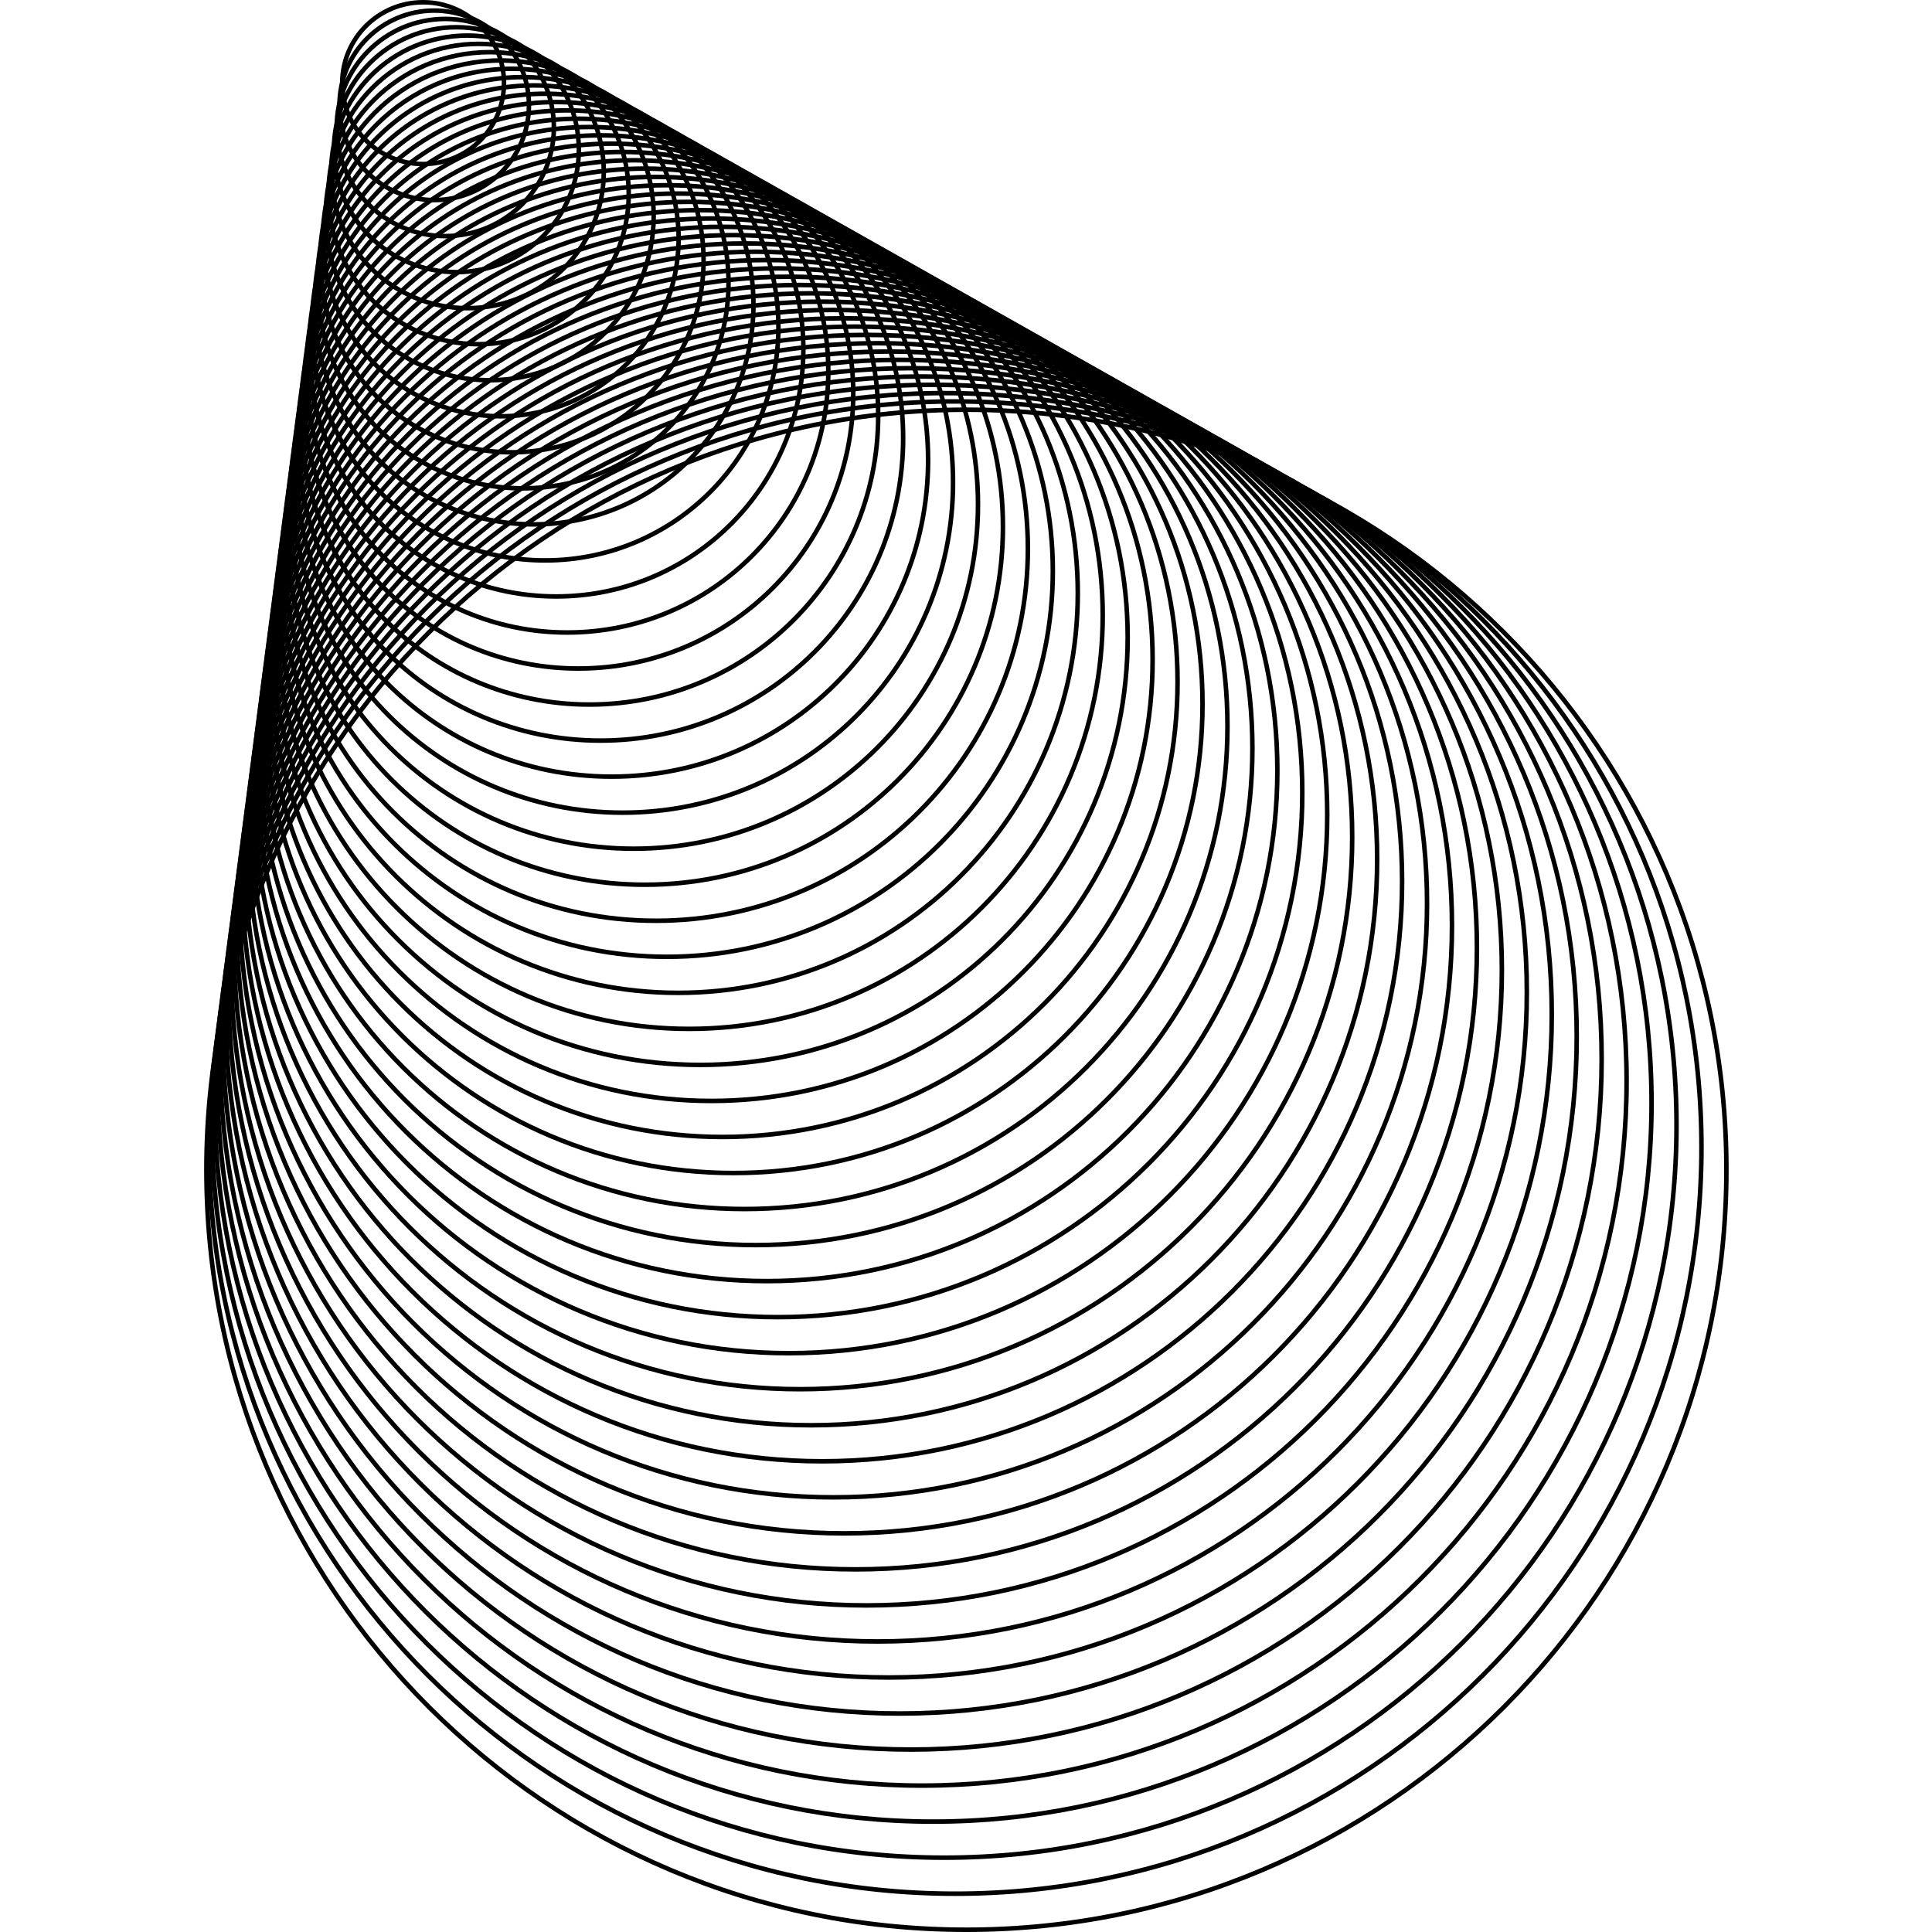
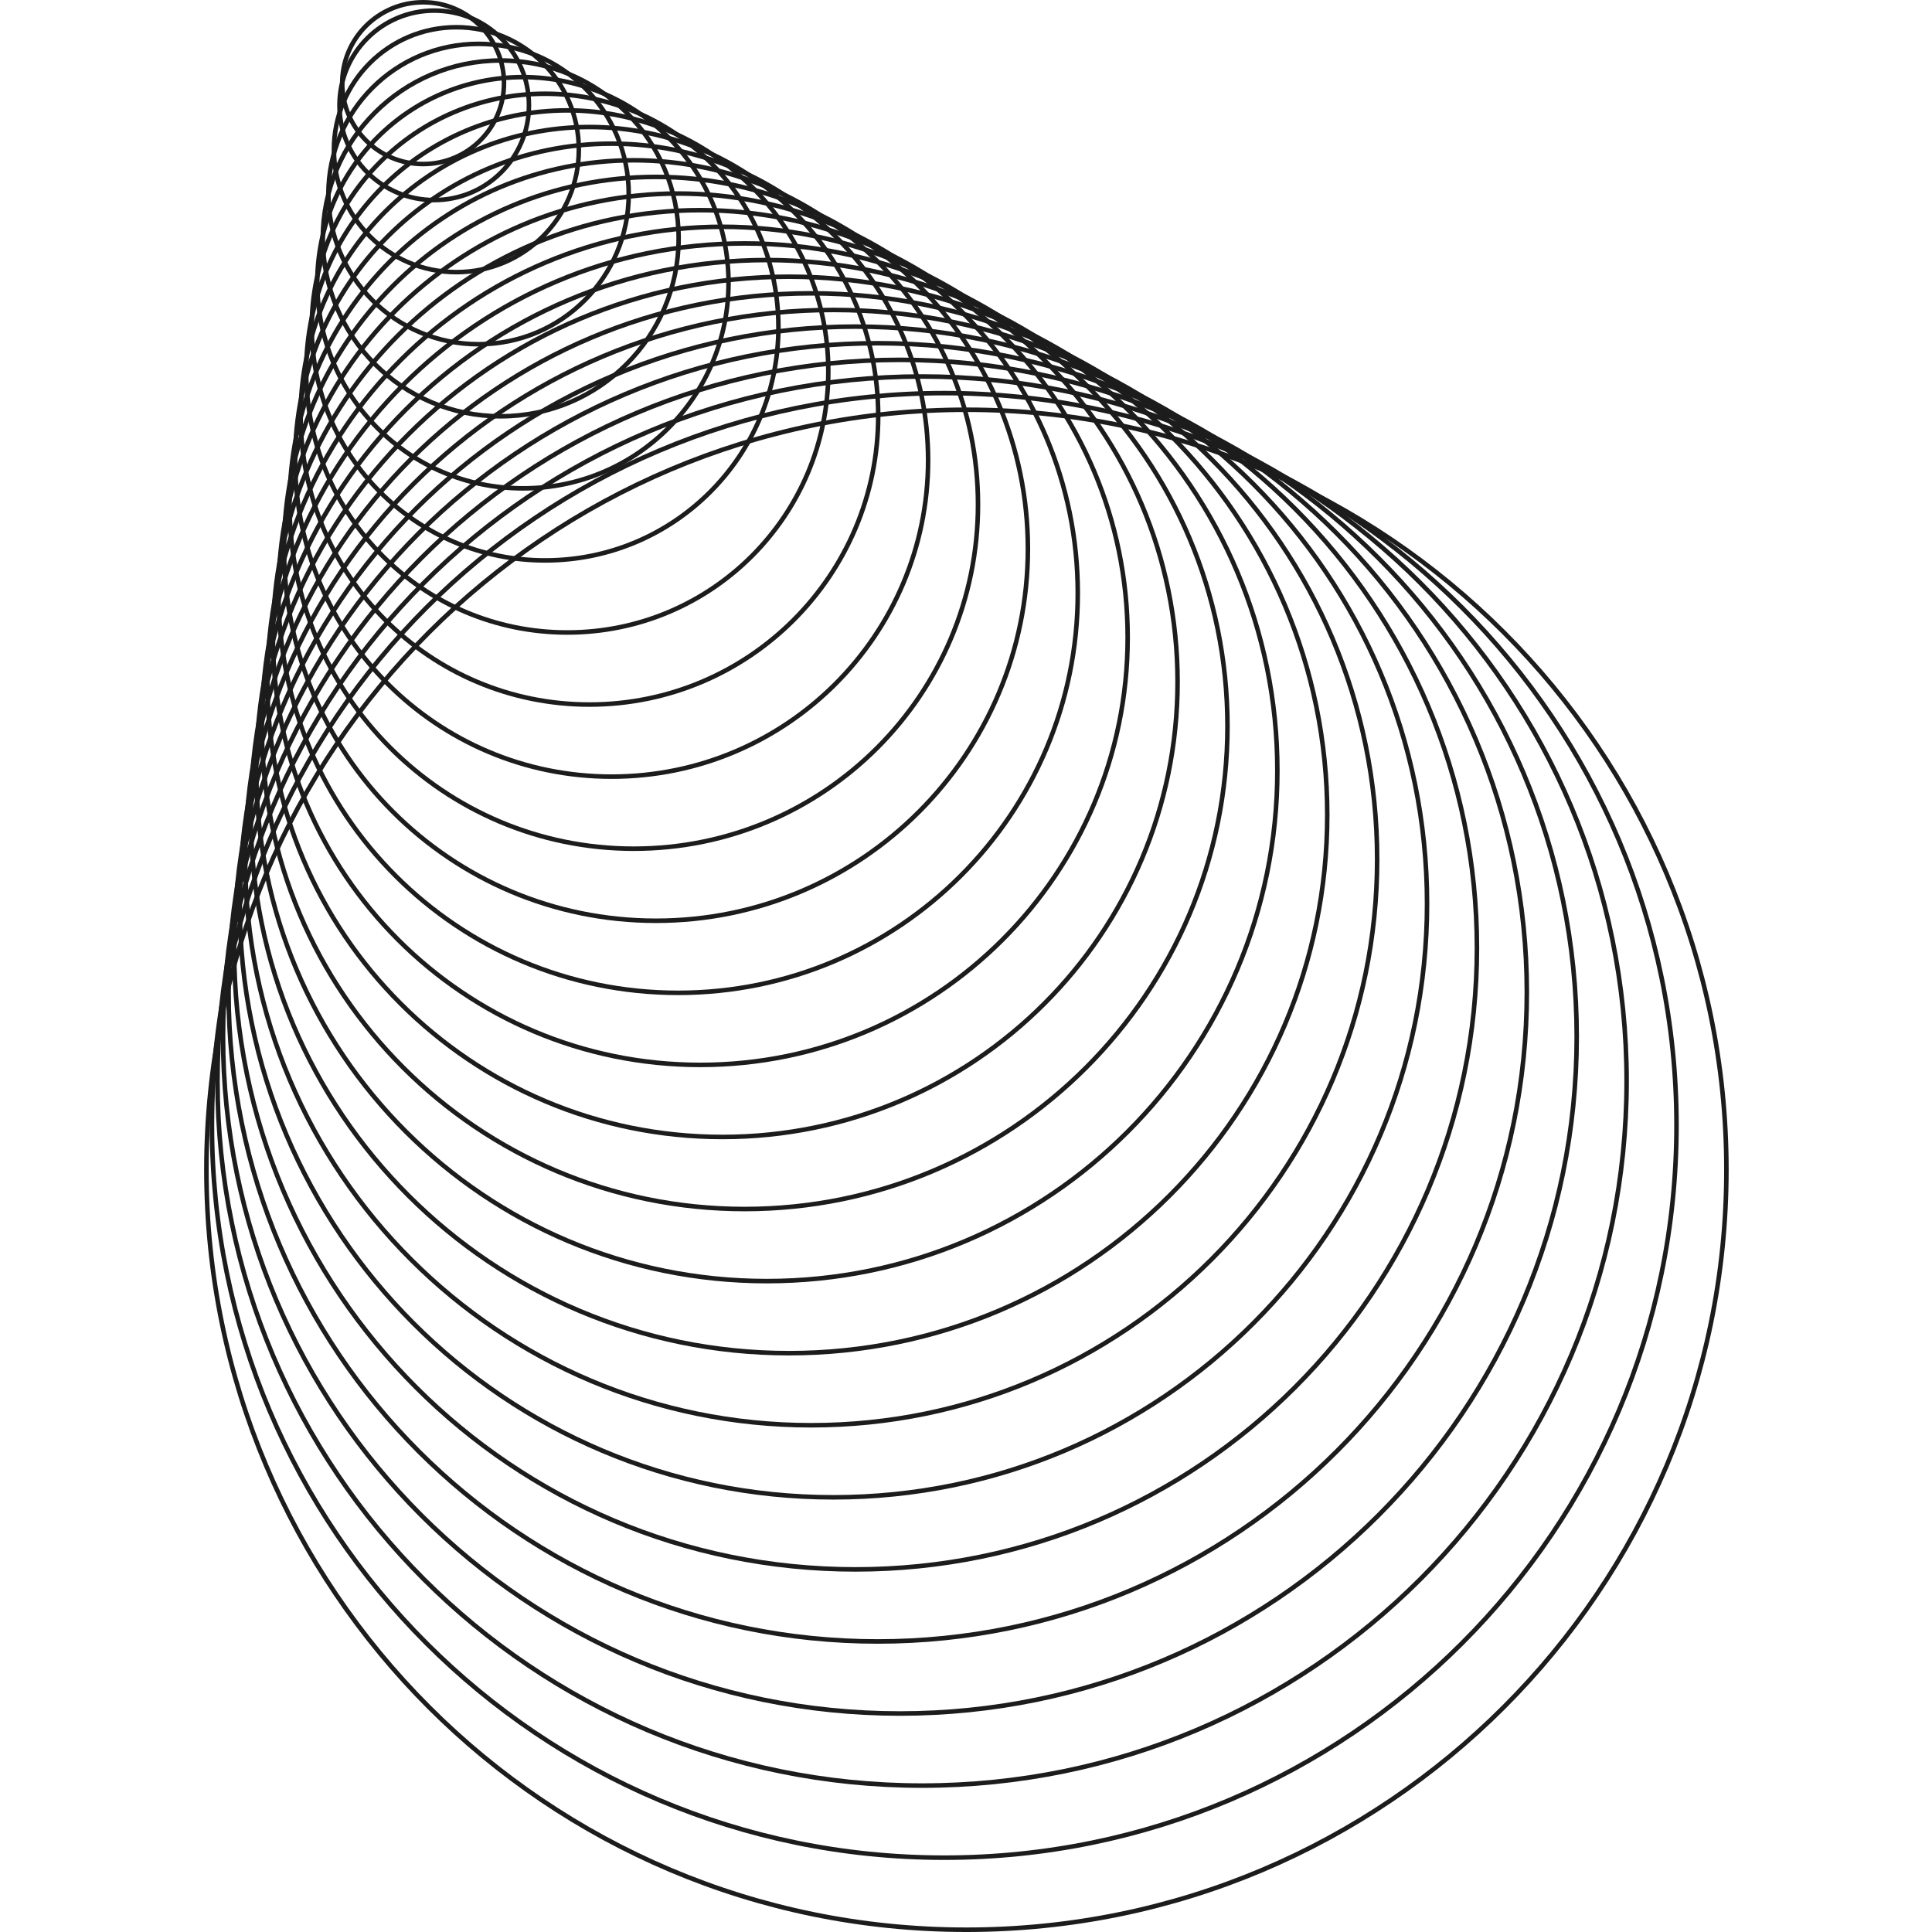
<svg xmlns="http://www.w3.org/2000/svg" width="120" height="120" viewBox="0 0 120 120" fill="none">
-   <circle cx="60.025" cy="72.654" r="47.205" stroke="black" stroke-width="0.282" />
-   <circle cx="59.337" cy="71.277" r="46.344" stroke="black" stroke-width="0.282" />
-   <circle cx="58.648" cy="69.9" r="45.483" stroke="black" stroke-width="0.282" />
-   <circle cx="57.959" cy="68.522" r="44.622" stroke="black" stroke-width="0.282" />
-   <circle cx="57.27" cy="67.145" r="43.761" stroke="black" stroke-width="0.282" />
-   <circle cx="56.582" cy="65.768" r="42.9" stroke="black" stroke-width="0.282" />
-   <circle cx="55.893" cy="64.39" r="42.04" stroke="black" stroke-width="0.282" />
-   <circle cx="55.205" cy="63.013" r="41.179" stroke="black" stroke-width="0.282" />
-   <circle cx="54.516" cy="61.636" r="40.318" stroke="black" stroke-width="0.282" />
-   <circle cx="53.827" cy="60.258" r="39.457" stroke="black" stroke-width="0.282" />
-   <circle cx="53.138" cy="58.881" r="38.596" stroke="black" stroke-width="0.282" />
-   <circle cx="52.45" cy="57.504" r="37.735" stroke="black" stroke-width="0.282" />
-   <circle cx="51.761" cy="56.127" r="36.875" stroke="black" stroke-width="0.282" />
-   <circle cx="51.073" cy="54.749" r="36.014" stroke="black" stroke-width="0.282" />
-   <circle cx="50.384" cy="53.372" r="35.153" stroke="black" stroke-width="0.282" />
-   <circle cx="49.695" cy="51.994" r="34.292" stroke="black" stroke-width="0.282" />
-   <circle cx="49.006" cy="50.617" r="33.431" stroke="black" stroke-width="0.282" />
-   <circle cx="48.318" cy="49.24" r="32.57" stroke="black" stroke-width="0.282" />
-   <circle cx="47.629" cy="47.862" r="31.71" stroke="black" stroke-width="0.282" />
-   <circle cx="46.94" cy="46.485" r="30.849" stroke="black" stroke-width="0.282" />
-   <circle cx="46.252" cy="45.107" r="29.988" stroke="black" stroke-width="0.282" />
-   <circle cx="45.563" cy="43.731" r="29.127" stroke="black" stroke-width="0.282" />
-   <circle cx="44.874" cy="42.353" r="28.266" stroke="black" stroke-width="0.282" />
-   <circle cx="44.186" cy="40.976" r="27.405" stroke="black" stroke-width="0.282" />
-   <circle cx="43.497" cy="39.598" r="26.545" stroke="black" stroke-width="0.282" />
-   <circle cx="42.808" cy="38.221" r="25.684" stroke="black" stroke-width="0.282" />
-   <circle cx="42.12" cy="36.844" r="24.823" stroke="black" stroke-width="0.282" />
-   <circle cx="41.431" cy="35.466" r="23.962" stroke="black" stroke-width="0.282" />
-   <circle cx="40.742" cy="34.089" r="23.101" stroke="black" stroke-width="0.282" />
-   <circle cx="40.054" cy="32.712" r="22.24" stroke="black" stroke-width="0.282" />
-   <circle cx="39.365" cy="31.334" r="21.38" stroke="black" stroke-width="0.282" />
-   <circle cx="38.676" cy="29.957" r="20.519" stroke="black" stroke-width="0.282" />
-   <circle cx="37.988" cy="28.58" r="19.658" stroke="black" stroke-width="0.282" />
-   <circle cx="37.299" cy="27.203" r="18.797" stroke="black" stroke-width="0.282" />
-   <circle cx="36.61" cy="25.825" r="17.936" stroke="black" stroke-width="0.282" />
-   <circle cx="35.922" cy="24.448" r="17.075" stroke="black" stroke-width="0.282" />
-   <circle cx="35.233" cy="23.071" r="16.215" stroke="black" stroke-width="0.282" />
-   <circle cx="34.544" cy="21.693" r="15.354" stroke="black" stroke-width="0.282" />
-   <circle cx="33.856" cy="20.315" r="14.493" stroke="black" stroke-width="0.282" />
-   <circle cx="33.167" cy="18.938" r="13.632" stroke="black" stroke-width="0.282" />
-   <circle cx="32.478" cy="17.561" r="12.771" stroke="black" stroke-width="0.282" />
-   <circle cx="31.79" cy="16.183" r="11.911" stroke="black" stroke-width="0.282" />
-   <circle cx="31.101" cy="14.806" r="11.05" stroke="black" stroke-width="0.282" />
-   <circle cx="30.412" cy="13.429" r="10.189" stroke="black" stroke-width="0.282" />
-   <circle cx="29.724" cy="12.052" r="9.328" stroke="black" stroke-width="0.282" />
-   <circle cx="29.035" cy="10.675" r="8.467" stroke="black" stroke-width="0.282" />
-   <circle cx="28.346" cy="9.297" r="7.606" stroke="black" stroke-width="0.282" />
-   <circle cx="27.658" cy="7.92" r="6.745" stroke="black" stroke-width="0.282" />
-   <circle cx="26.969" cy="6.542" r="5.885" stroke="black" stroke-width="0.282" />
-   <circle cx="26.28" cy="5.165" r="5.024" stroke="black" stroke-width="0.282" />
+   <path d="M107.23 72.654C107.23 98.725 86.095 119.859 60.025 119.859C33.955 119.859 12.82 98.725 12.82 72.654C12.82 46.584 33.955 25.45 60.025 25.45C86.095 25.45 107.23 46.584 107.23 72.654Z" stroke-width="0.282" stroke="#1C1C1C" />
+   <path d="M104.13 69.9C104.13 95.019 83.767 115.383 58.648 115.383C33.528 115.383 13.165 95.019 13.165 69.9C13.165 44.78 33.528 24.417 58.648 24.417C83.767 24.417 104.13 44.78 104.13 69.9Z" stroke-width="0.282" stroke="#1C1C1C" />
+   <path d="M101.032 67.145C101.032 91.314 81.439 110.906 57.271 110.906C33.102 110.906 13.509 91.314 13.509 67.145C13.509 42.976 33.102 23.384 57.271 23.384C81.439 23.384 101.032 42.976 101.032 67.145Z" stroke-width="0.282" stroke="#1C1C1C" />
+   <path d="M97.932 64.39C97.932 87.608 79.111 106.43 55.893 106.43C32.675 106.43 13.853 87.608 13.853 64.39C13.853 41.172 32.675 22.351 55.893 22.351C79.111 22.351 97.932 41.172 97.932 64.39Z" stroke-width="0.282" stroke="#1C1C1C" />
+   <path d="M94.834 61.636C94.834 83.903 76.783 101.954 54.516 101.954C32.249 101.954 14.198 83.903 14.198 61.636C14.198 39.369 32.249 21.318 54.516 21.318C76.783 21.318 94.834 39.369 94.834 61.636Z" stroke-width="0.282" stroke="#1C1C1C" />
+   <path d="M91.735 58.881C91.735 80.197 74.454 97.478 53.138 97.478C31.822 97.478 14.542 80.197 14.542 58.881C14.542 37.565 31.822 20.285 53.138 20.285C74.454 20.285 91.735 37.565 91.735 58.881Z" stroke-width="0.282" stroke="#1C1C1C" />
+   <path d="M88.636 56.127C88.636 76.492 72.127 93.001 51.761 93.001C31.396 93.001 14.887 76.492 14.887 56.127C14.887 35.761 31.396 19.252 51.761 19.252C72.127 19.252 88.636 35.761 88.636 56.127Z" stroke-width="0.282" stroke="#1C1C1C" />
+   <path d="M85.537 53.372C85.537 72.786 69.798 88.525 50.384 88.525C30.97 88.525 15.231 72.786 15.231 53.372C15.231 33.957 30.97 18.219 50.384 18.219C69.798 18.219 85.537 33.957 85.537 53.372Z" stroke-width="0.282" stroke="#1C1C1C" />
+   <path d="M82.438 50.617C82.438 69.08 67.47 84.048 49.007 84.048C30.543 84.048 15.575 69.08 15.575 50.617C15.575 32.153 30.543 17.186 49.007 17.186C67.47 17.186 82.438 32.153 82.438 50.617Z" stroke-width="0.282" stroke="#1C1C1C" />
+   <path d="M79.339 47.862C79.339 65.375 65.142 79.572 47.629 79.572C30.116 79.572 15.919 65.375 15.919 47.862C15.919 30.349 30.116 16.153 47.629 16.153C65.142 16.153 79.339 30.349 79.339 47.862Z" stroke-width="0.282" stroke="#1C1C1C" />
+   <path d="M76.24 45.108C76.24 61.669 62.814 75.095 46.252 75.095C29.69 75.095 16.264 61.669 16.264 45.108C16.264 28.546 29.69 15.12 46.252 15.12C62.814 15.12 76.24 28.546 76.24 45.108Z" stroke-width="0.282" stroke="#1C1C1C" />
+   <path d="M73.141 42.353C73.141 57.964 60.485 70.619 44.874 70.619C29.263 70.619 16.608 57.964 16.608 42.353C16.608 26.742 29.263 14.086 44.874 14.086C60.485 14.086 73.141 26.742 73.141 42.353Z" stroke-width="0.282" stroke="#1C1C1C" />
+   <path d="M70.041 39.598C70.041 54.259 58.157 66.143 43.497 66.143C28.837 66.143 16.952 54.259 16.952 39.598C16.952 24.938 28.837 13.054 43.497 13.054C58.157 13.054 70.041 24.938 70.041 39.598Z" stroke-width="0.282" stroke="#1C1C1C" />
+   <path d="M66.942 36.844C66.942 50.553 55.829 61.667 42.119 61.667C28.41 61.667 17.297 50.553 17.297 36.844C17.297 23.134 28.41 12.021 42.119 12.021C55.829 12.021 66.942 23.134 66.942 36.844Z" stroke-width="0.282" stroke="#1C1C1C" />
+   <path d="M63.844 34.089C63.844 46.847 53.501 57.19 40.742 57.19C27.984 57.19 17.641 46.847 17.641 34.089C17.641 21.331 27.984 10.988 40.742 10.988C53.501 10.988 63.844 21.331 63.844 34.089Z" stroke-width="0.282" stroke="#1C1C1C" />
+   <path d="M60.745 31.334C60.745 43.142 51.173 52.714 39.365 52.714C27.557 52.714 17.985 43.142 17.985 31.334C17.985 19.527 27.557 9.955 39.365 9.955C51.173 9.955 60.745 19.527 60.745 31.334Z" stroke-width="0.282" stroke="#1C1C1C" />
+   <path d="M57.646 28.58C57.646 39.437 48.845 48.238 37.988 48.238C27.131 48.238 18.33 39.437 18.33 28.58C18.33 17.723 27.131 8.922 37.988 8.922C48.845 8.922 57.646 17.723 57.646 28.58Z" stroke-width="0.282" stroke="#1C1C1C" />
+   <path d="M54.547 25.825C54.547 35.731 46.517 43.761 36.611 43.761C26.705 43.761 18.674 35.731 18.674 25.825C18.674 15.919 26.705 7.889 36.611 7.889C46.517 7.889 54.547 15.919 54.547 25.825Z" stroke-width="0.282" stroke="#1C1C1C" />
+   <path d="M51.448 23.071C51.448 32.026 44.188 39.285 35.233 39.285C26.278 39.285 19.019 32.026 19.019 23.071C19.019 14.116 26.278 6.856 35.233 6.856C44.188 6.856 51.448 14.116 51.448 23.071Z" stroke-width="0.282" stroke="#1C1C1C" />
+   <path d="M48.349 20.315C48.349 28.32 41.86 34.808 33.856 34.808C25.852 34.808 19.363 28.32 19.363 20.315C19.363 12.311 25.852 5.822 33.856 5.822C41.86 5.822 48.349 12.311 48.349 20.315Z" stroke-width="0.282" stroke="#1C1C1C" />
+   <path d="M45.25 17.561C45.25 24.614 39.532 30.332 32.478 30.332C25.425 30.332 19.707 24.614 19.707 17.561C19.707 10.508 25.425 4.79 32.478 4.79C39.532 4.79 45.25 10.508 45.25 17.561Z" stroke-width="0.282" stroke="#1C1C1C" />
+   <path d="M42.151 14.806C42.151 20.909 37.203 25.856 31.101 25.856C24.998 25.856 20.051 20.909 20.051 14.806C20.051 8.704 24.998 3.757 31.101 3.757C37.203 3.757 42.151 8.704 42.151 14.806Z" stroke-width="0.282" stroke="#1C1C1C" />
+   <path d="M39.051 12.052C39.051 17.203 34.875 21.38 29.724 21.38C24.572 21.38 20.396 17.203 20.396 12.052C20.396 6.9 24.572 2.724 29.724 2.724C34.875 2.724 39.051 6.9 39.051 12.052Z" stroke-width="0.282" stroke="#1C1C1C" />
+   <path d="M35.952 9.297C35.952 13.498 32.547 16.903 28.346 16.903C24.145 16.903 20.74 13.498 20.74 9.297C20.74 5.096 24.145 1.691 28.346 1.691C32.547 1.691 35.952 5.096 35.952 9.297Z" stroke-width="0.282" stroke="#1C1C1C" />
+   <path d="M32.854 6.542C32.854 9.792 30.219 12.427 26.969 12.427C23.719 12.427 21.085 9.792 21.085 6.542C21.085 3.292 23.719 0.658 26.969 0.658C30.219 0.658 32.854 3.292 32.854 6.542Z" stroke-width="0.282" stroke="#1C1C1C" />
+   <path d="M31.304 5.165C31.304 7.94 29.055 10.189 26.28 10.189C23.506 10.189 21.256 7.94 21.256 5.165C21.256 2.39 23.506 0.141 26.28 0.141C29.055 0.141 31.304 2.39 31.304 5.165Z" stroke-width="0.282" stroke="#1C1C1C" />
</svg>
